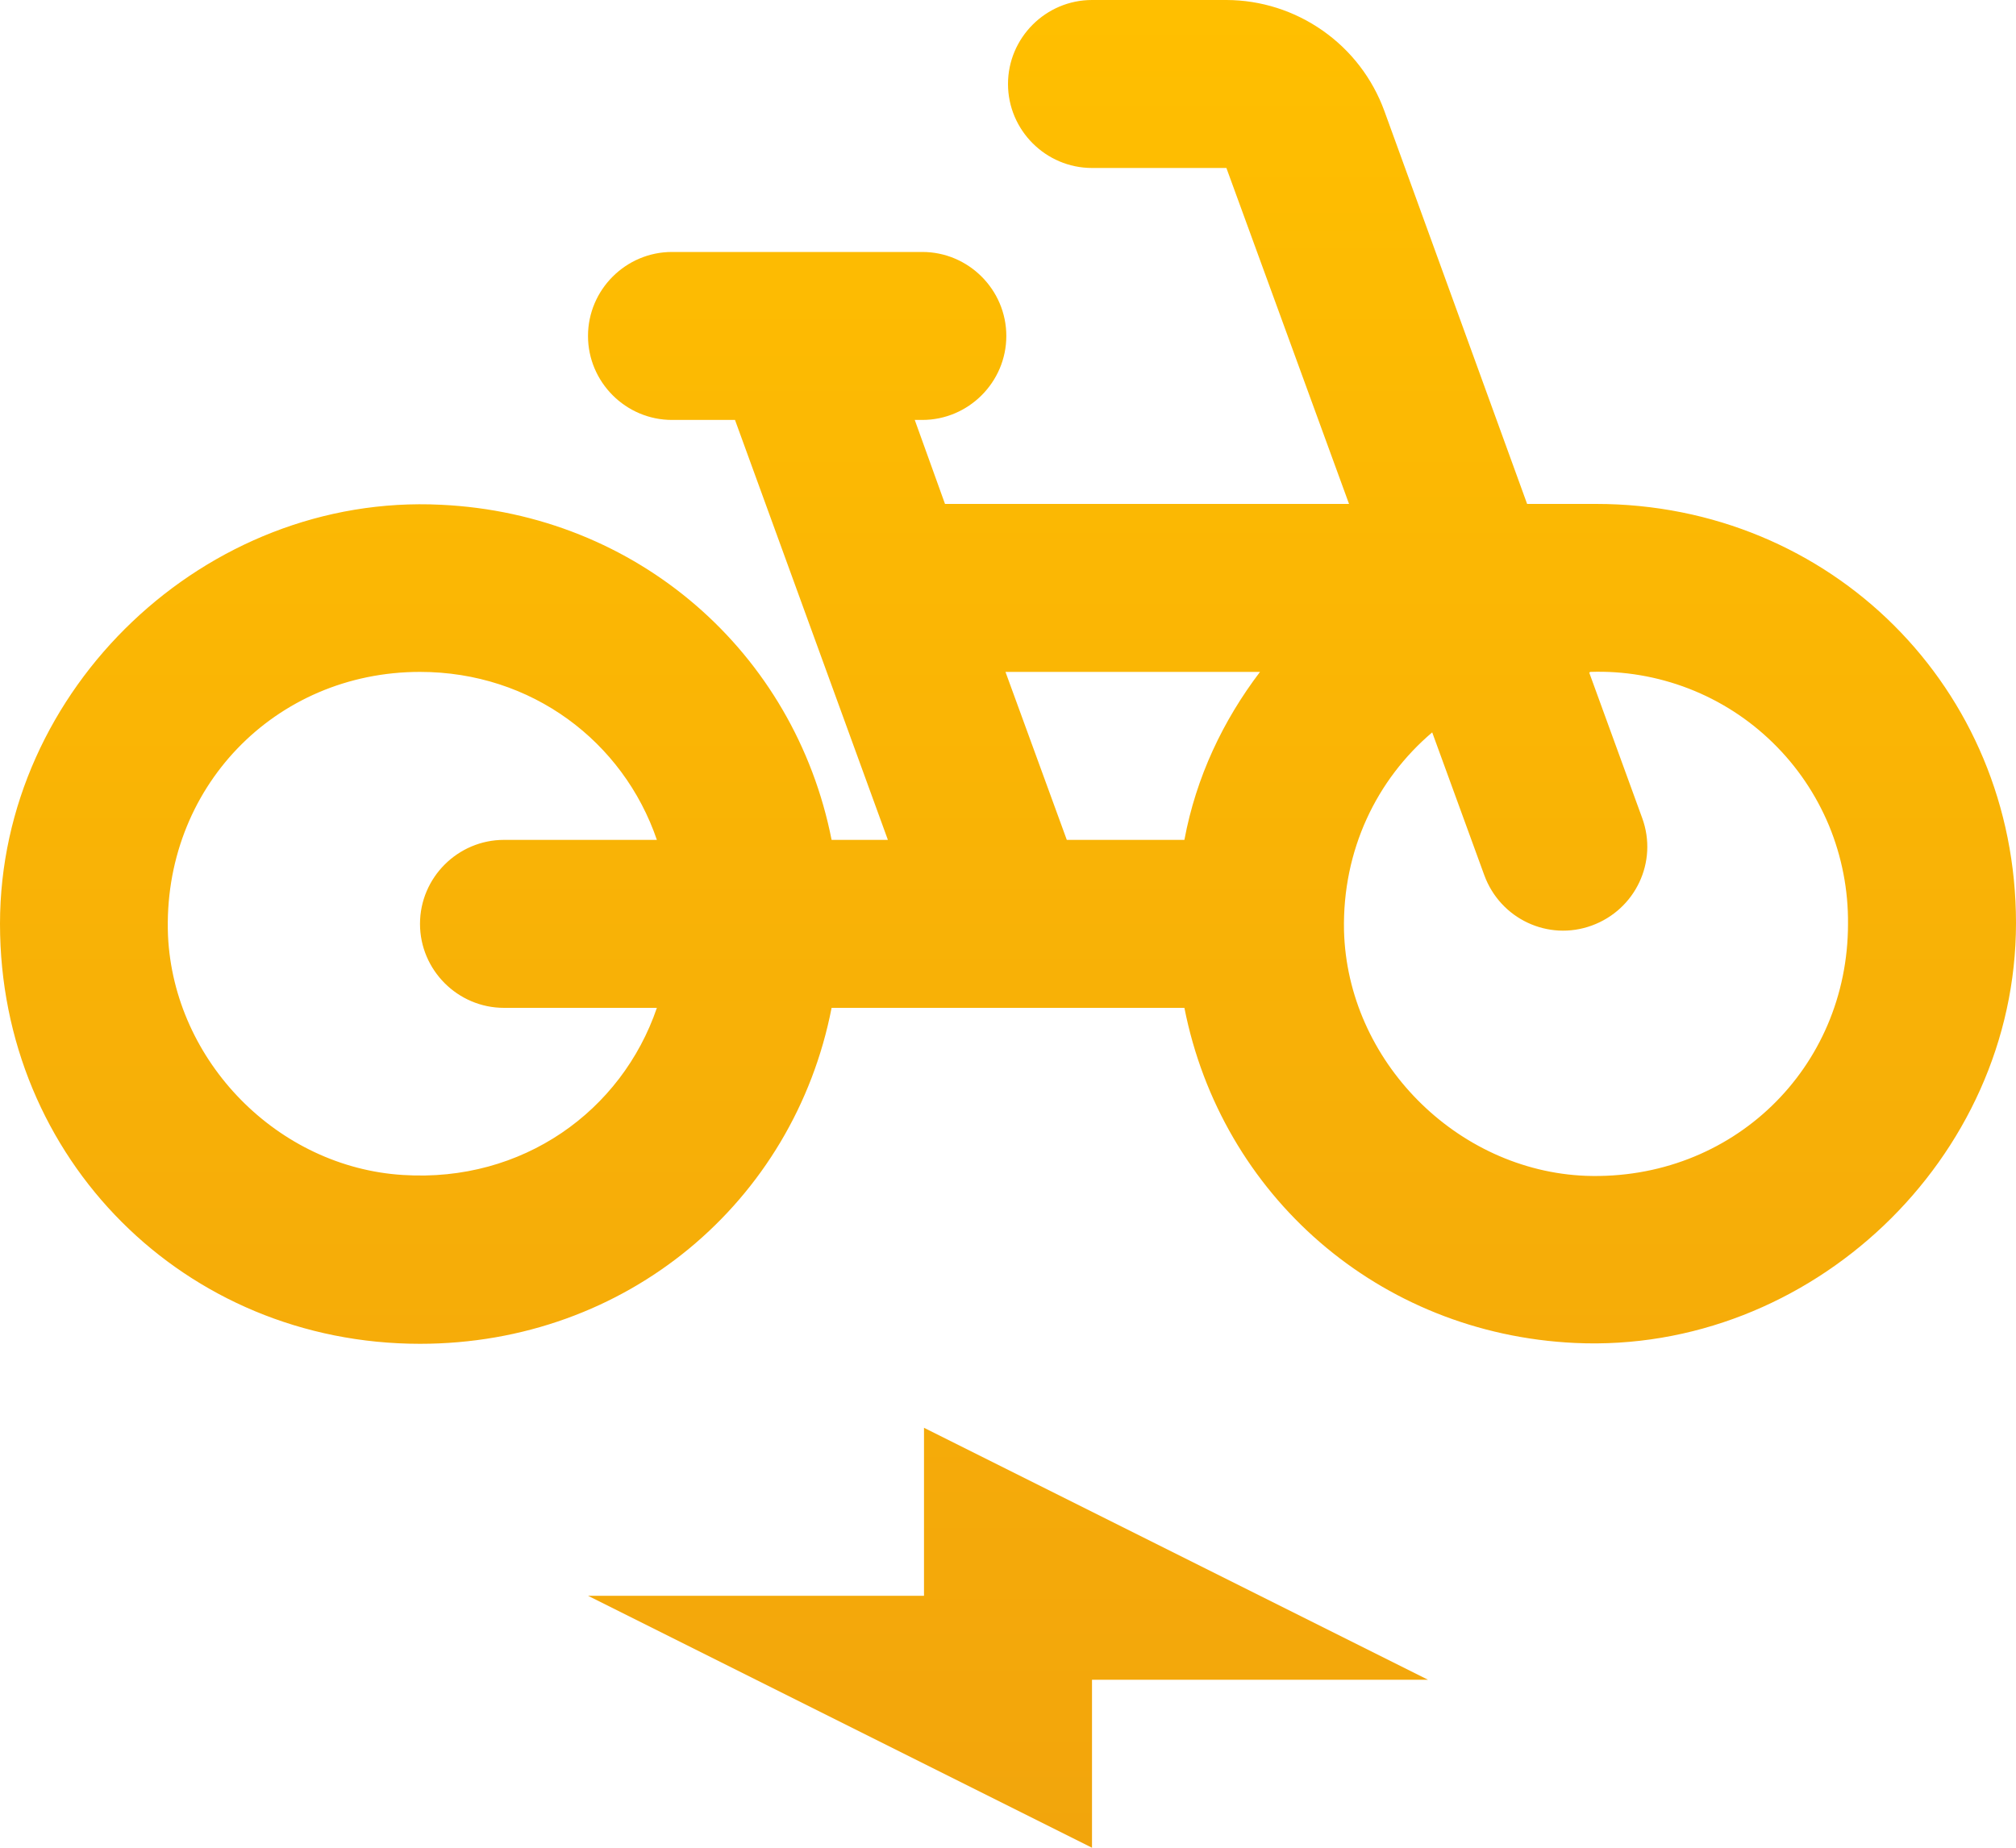
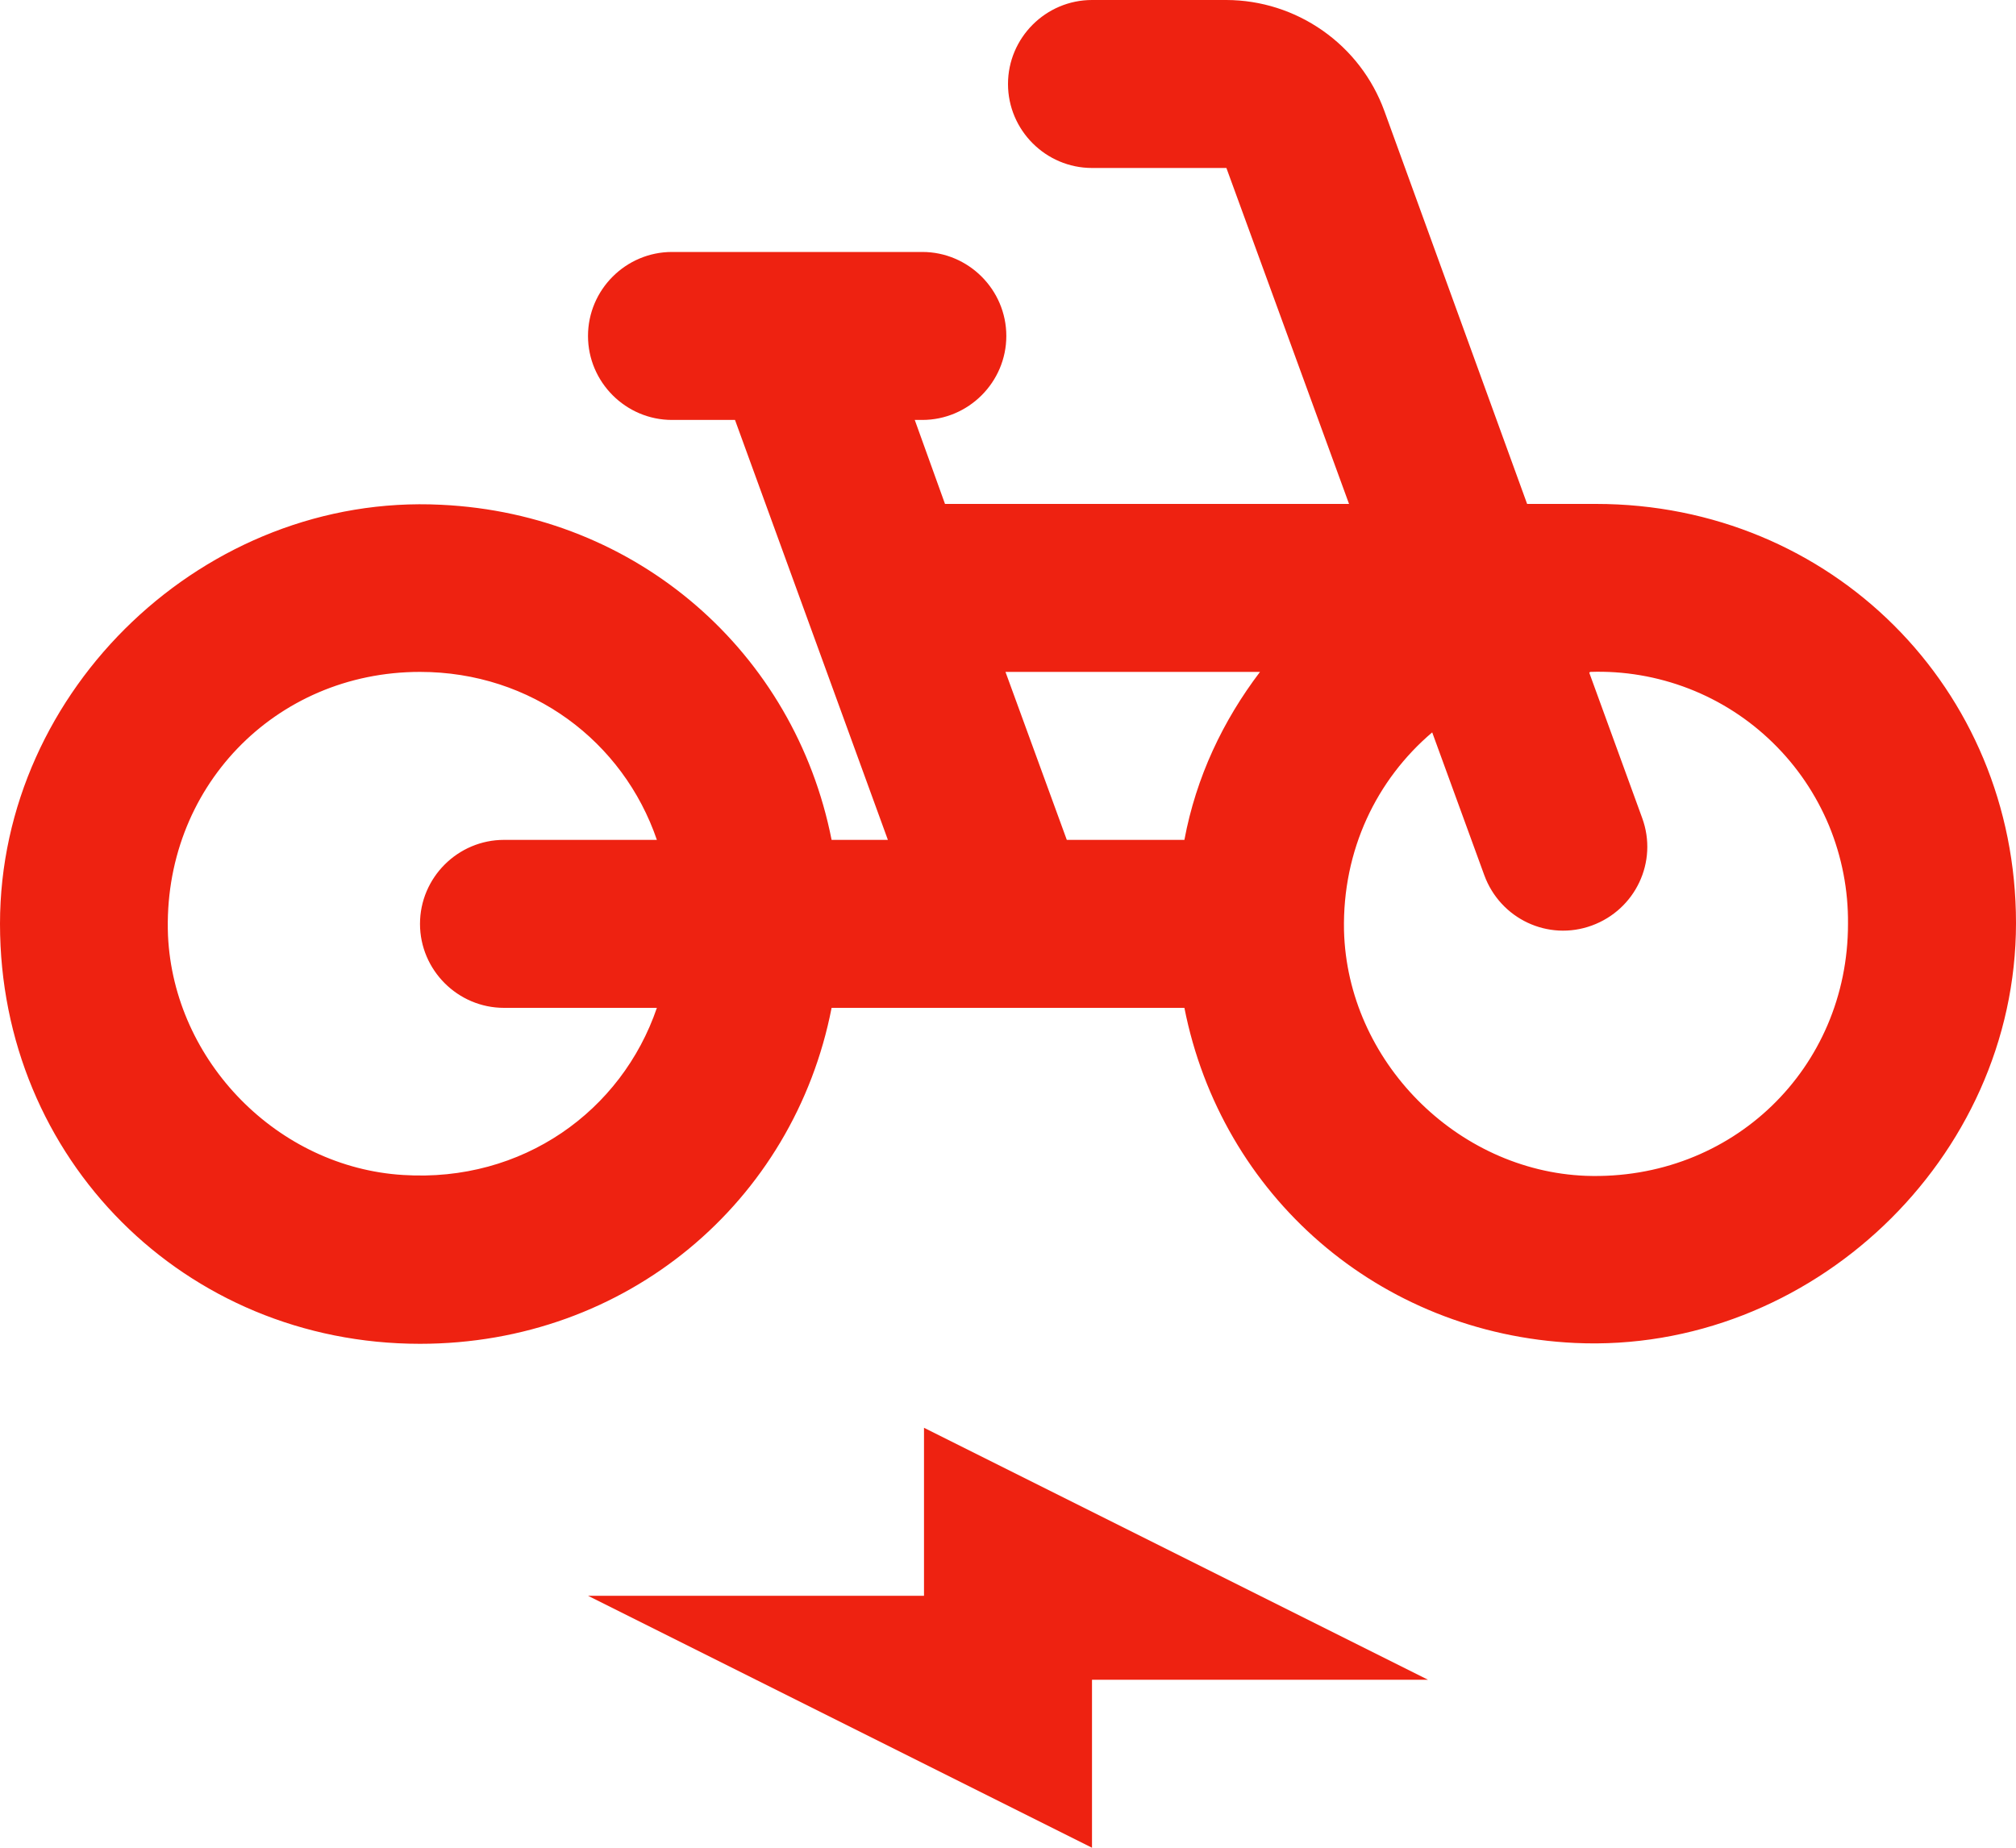
<svg xmlns="http://www.w3.org/2000/svg" width="24" height="22" viewBox="0 0 24 22" fill="none">
  <path d="M19 6H18.18L16.48 1.32C16.339 0.934 16.084 0.601 15.747 0.365C15.411 0.129 15.011 0.001 14.6 0H13C12.45 0 12 0.45 12 1C12 1.55 12.45 2 13 2H14.6L16.06 6H11.25L10.89 5H10.98C11.53 5 11.98 4.55 11.98 4C11.98 3.45 11.53 3 10.98 3H8C7.45 3 7 3.45 7 4C7 4.55 7.45 5 8 5H8.75L10.57 10H9.9C9.46 7.77 7.59 6.12 5.25 6.01C2.45 5.87 0 8.2 0 11C0 13.8 2.2 16 5 16C7.46 16 9.45 14.31 9.9 12H14.1C14.54 14.23 16.41 15.88 18.75 15.99C21.55 16.12 24 13.8 24 10.99C24 8.2 21.8 6 19 6ZM6 12H7.82C7.4 13.23 6.22 14.08 4.8 13.99C3.31 13.9 2.07 12.64 2 11.14C1.93 9.39 3.27 8 5 8C6.33 8 7.42 8.83 7.82 10H6C5.45 10 5 10.45 5 11C5 11.55 5.45 12 6 12ZM14.1 10H12.7L11.97 8H15C14.56 8.58 14.24 9.25 14.1 10ZM18.88 14C17.34 13.94 16.04 12.63 16 11.08C15.98 10.12 16.39 9.28 17.05 8.72L17.67 10.42C17.86 10.94 18.43 11.21 18.95 11.02C19.47 10.83 19.74 10.26 19.55 9.74L18.92 8.01L18.93 8C19.331 7.986 19.73 8.054 20.105 8.199C20.479 8.344 20.819 8.563 21.106 8.844C21.393 9.124 21.62 9.46 21.774 9.83C21.927 10.201 22.004 10.599 22 11C22 12.72 20.62 14.06 18.88 14ZM11 19H7L13 22V20H17L11 17V19Z" fill="url(#paint0_linear_18_416)" />
  <defs>
    <linearGradient id="paint0_linear_18_416" x1="12" y1="0" x2="12" y2="22" gradientUnits="userSpaceOnUse">
-       <stop stop-color="#FFBF00" />
-       <stop offset="1" stop-color="#F2A50C" />
+       <stop stop-color="#ee2211" />
+       <stop offset="1" stop-color="#ee2211" />
    </linearGradient>
  </defs>
</svg>
